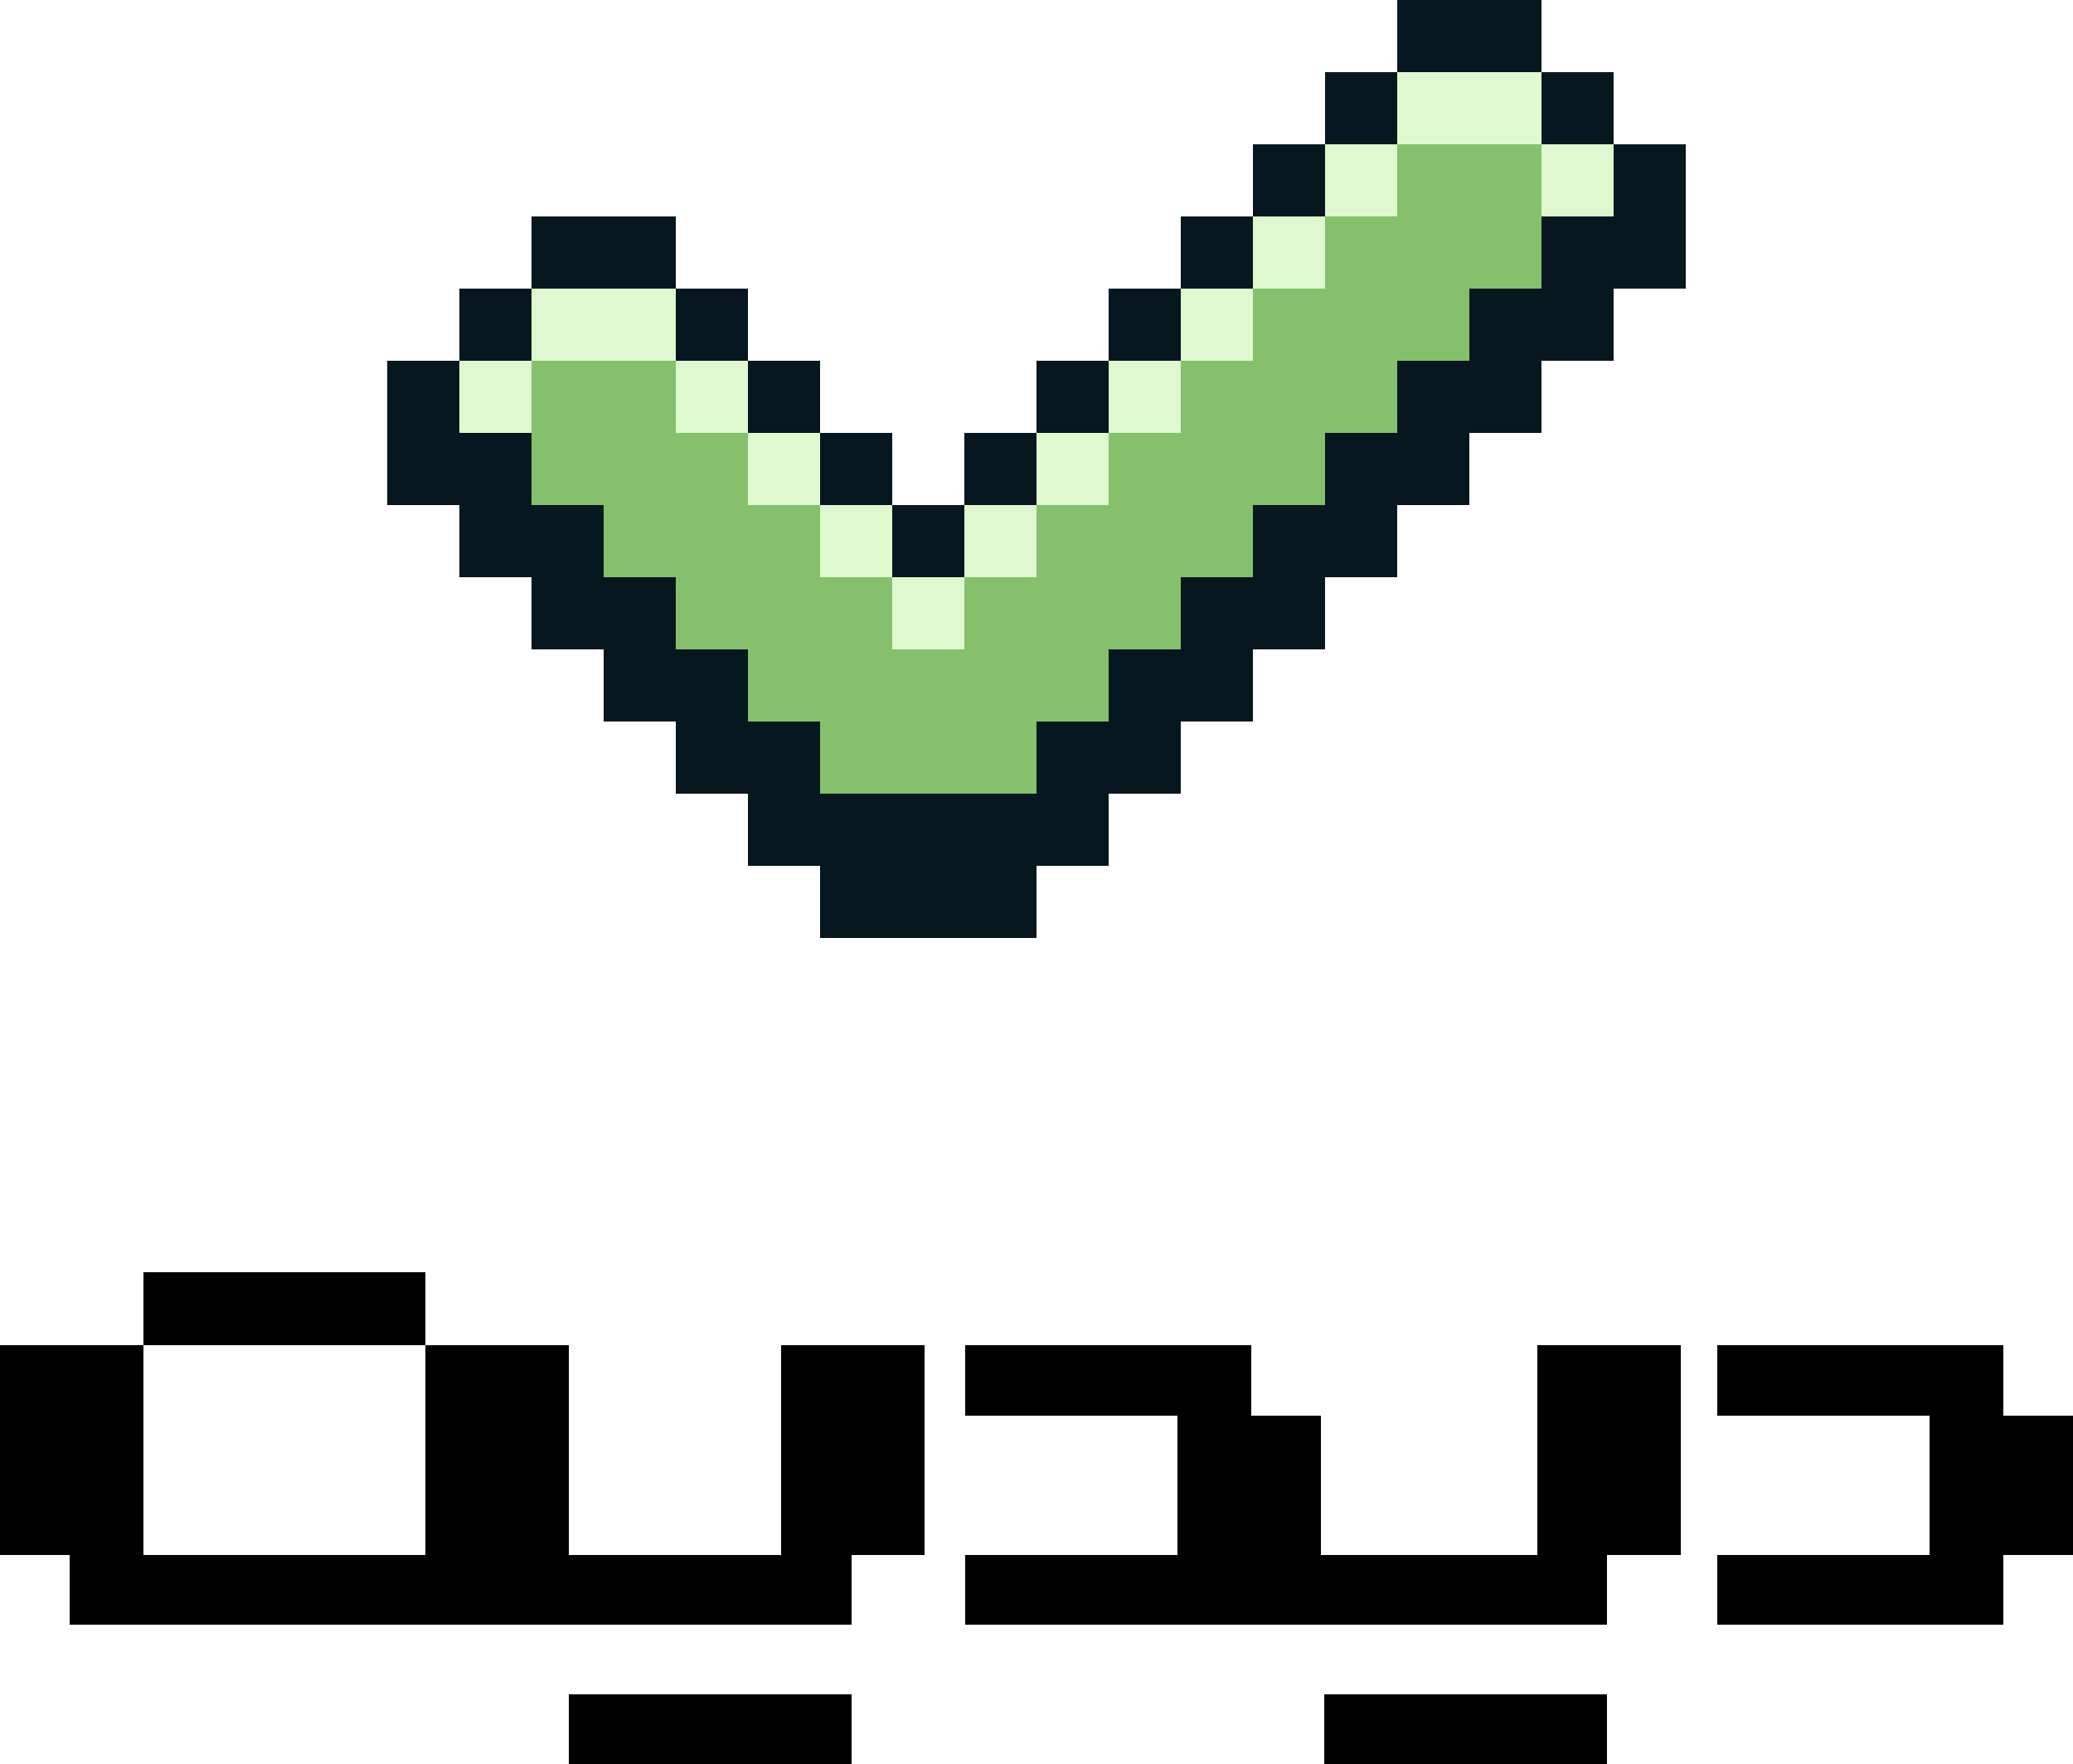
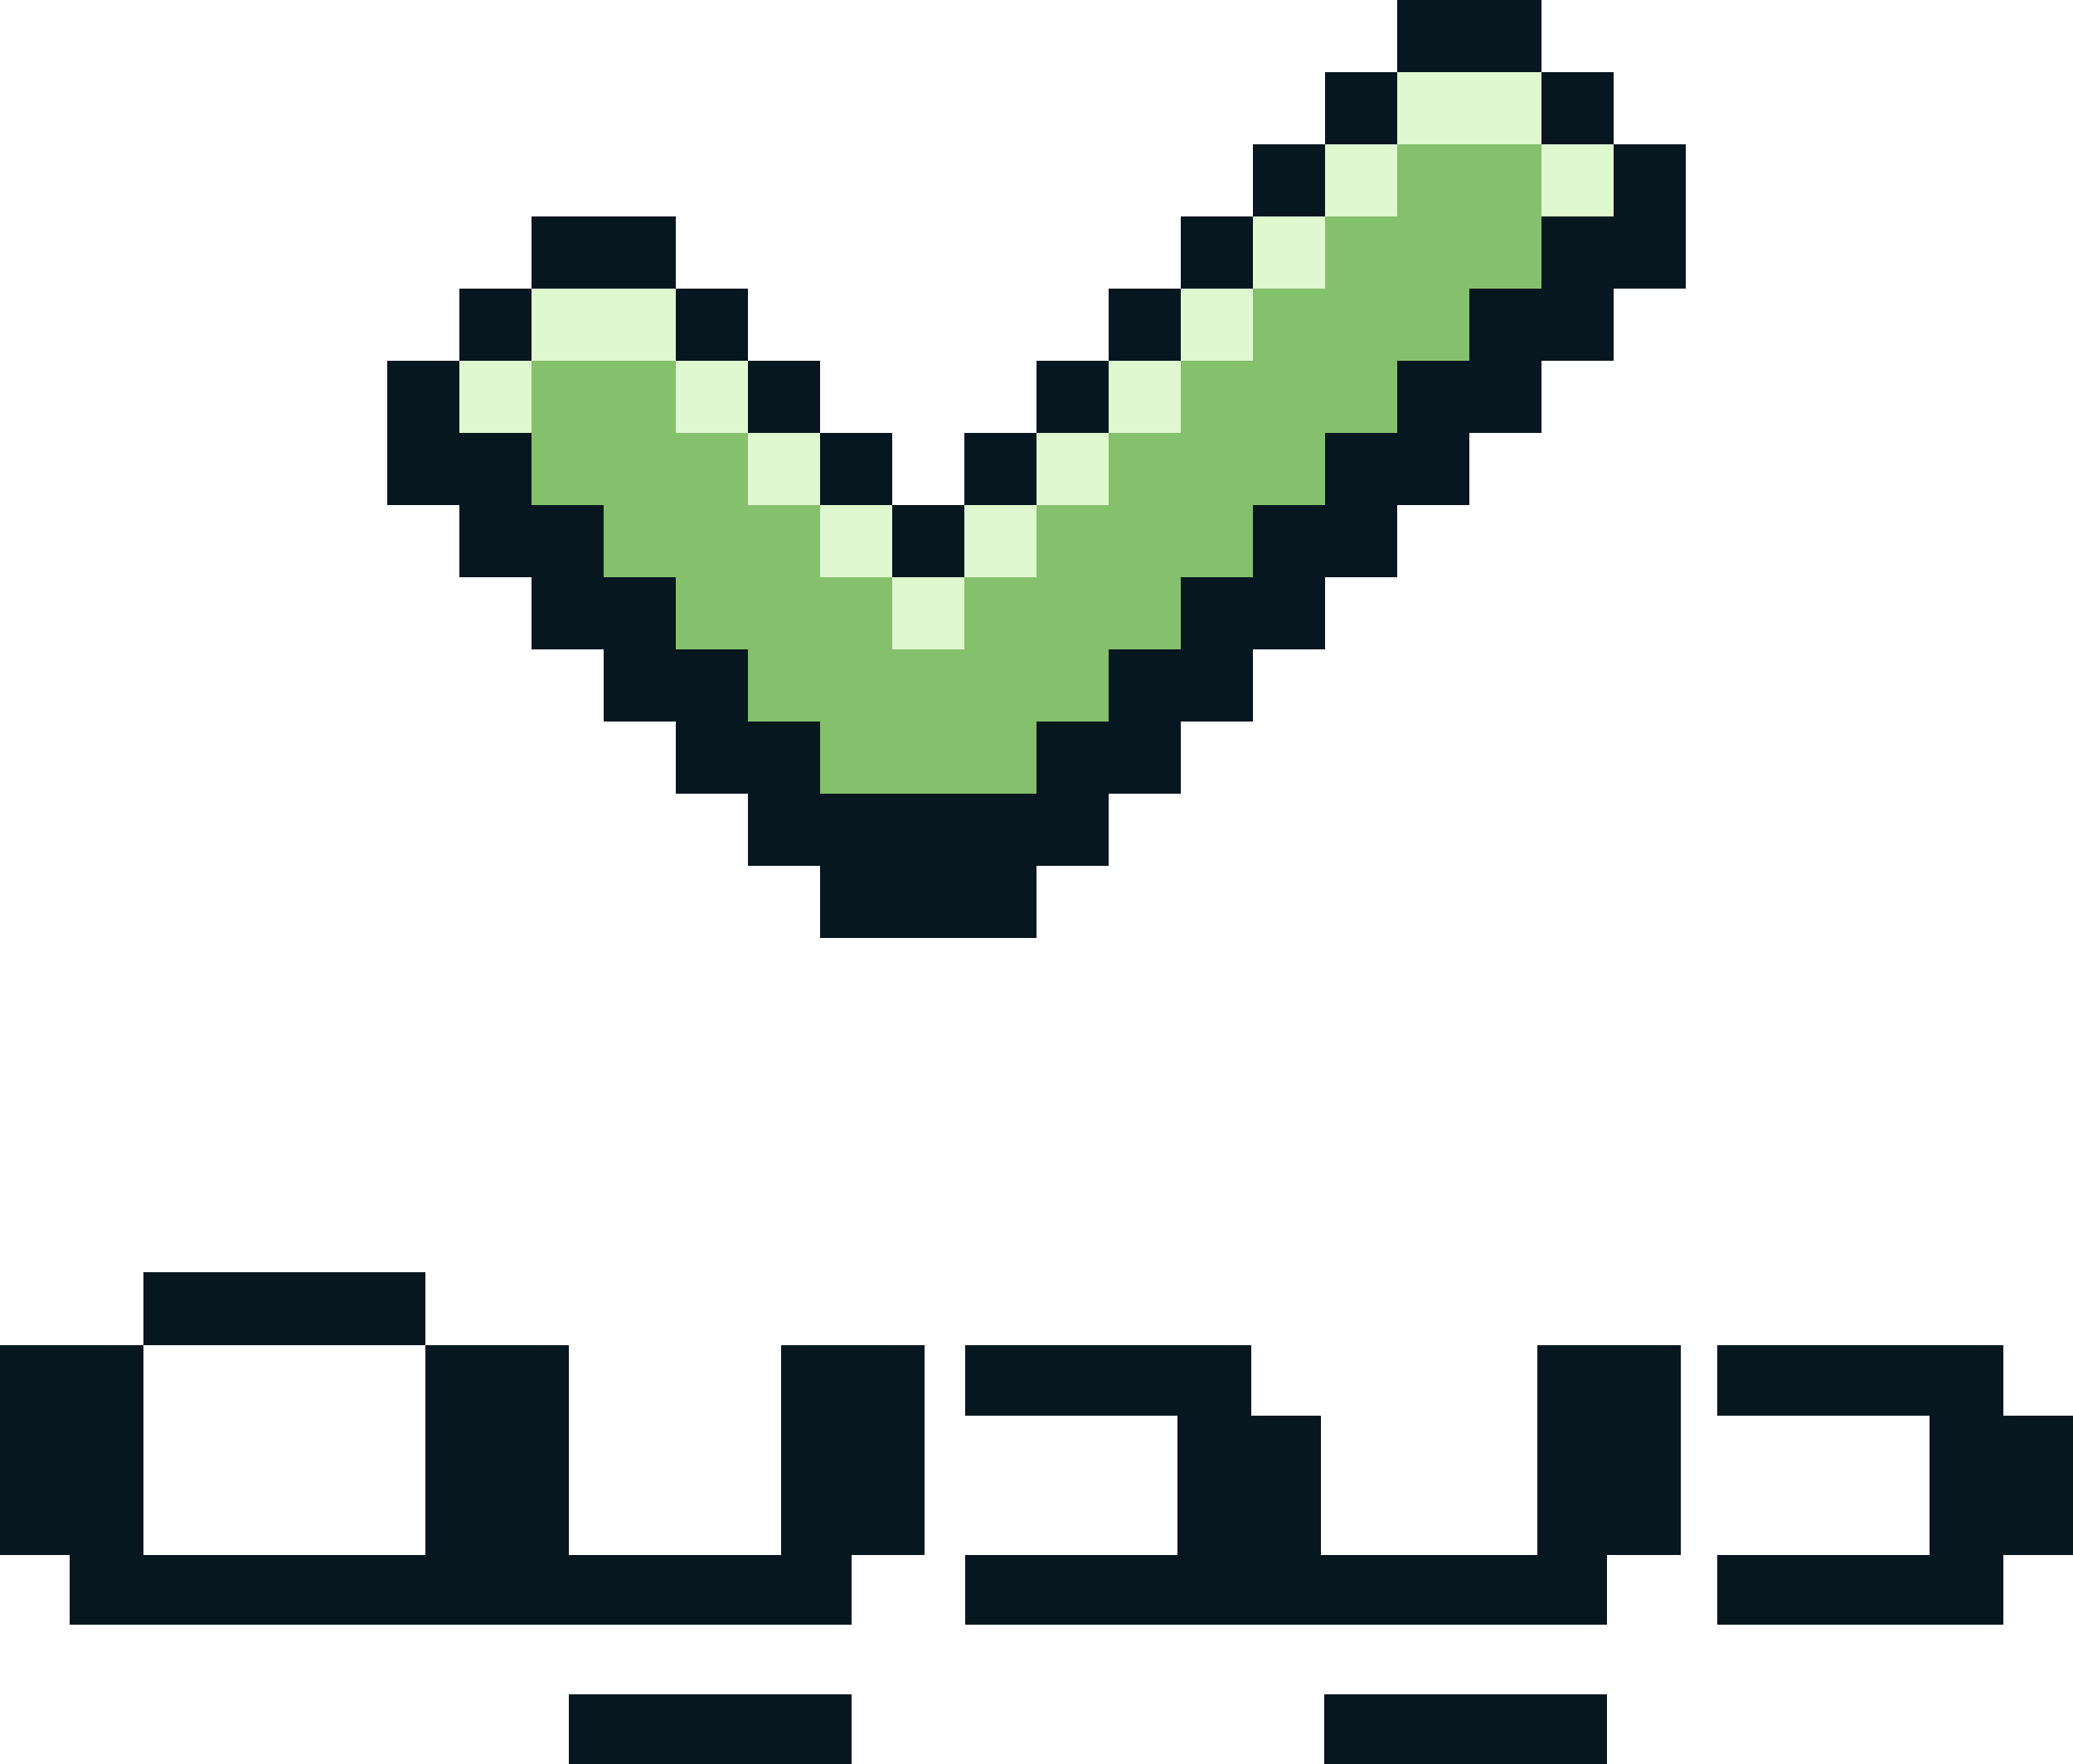
<svg xmlns="http://www.w3.org/2000/svg" viewBox="0 0 565 480.67" width="565" height="480.67" shape-rendering="crispEdges">
-   <path fill="#061720" d="M380.83 0h39.33v19.67h-39.33zM361.17 19.67h19.67v19.67h-19.67zM420.17 19.67h19.67v19.67h-19.67zM341.5 39.33h19.67v19.67h-19.67zM439.83 39.33h19.67v19.67h-19.67zM144.83 59h39.33v19.67h-39.33zM321.83 59h19.67v19.67h-19.67zM420.17 59h39.33v19.67h-39.33zM125.17 78.67h19.67v19.67h-19.67zM184.17 78.67h19.67v19.67h-19.67zM302.17 78.67h19.67v19.67h-19.67zM400.5 78.67h39.33v19.67h-39.33zM105.5 98.33h19.67v19.67h-19.67zM203.83 98.33h19.67v19.67h-19.67zM282.5 98.33h19.67v19.67h-19.67zM380.83 98.33h39.33v19.67h-39.33zM105.5 118h39.33v19.67h-39.33zM223.5 118h19.67v19.67h-19.67zM262.83 118h19.67v19.67h-19.67zM361.17 118h39.33v19.67h-39.33zM125.17 137.67h39.33v19.67h-39.33zM243.17 137.67h19.67v19.67h-19.67zM341.5 137.67h39.33v19.67h-39.33zM144.83 157.33h39.33v19.67h-39.33zM321.83 157.33h39.33v19.67h-39.33zM164.5 177h39.33v19.67h-39.33zM302.17 177h39.33v19.67h-39.33zM184.17 196.67h39.33v19.67h-39.33zM282.5 196.67h39.33v19.67h-39.33zM203.83 216.33h98.33v19.67h-98.33zM223.5 236h59v19.67h-59z" />
+   <path fill="#061720" d="M380.83 0h39.33v19.67h-39.33zM361.17 19.67h19.67v19.67h-19.67zM420.17 19.67h19.67v19.67h-19.67zM341.5 39.33h19.67v19.67h-19.67zM439.83 39.33h19.67v19.67h-19.67zM144.83 59h39.33v19.67h-39.33zM321.83 59h19.67v19.67h-19.67zM420.17 59h39.33v19.67h-39.33zM125.17 78.67h19.67v19.67h-19.67zM184.17 78.67h19.67v19.67h-19.67zM302.17 78.67h19.67v19.67h-19.67zM400.5 78.67h39.33v19.67h-39.33zM105.5 98.33h19.67v19.67h-19.67zM203.83 98.33h19.67v19.67h-19.67zM282.5 98.33h19.67v19.67h-19.67zM380.83 98.33h39.33v19.67h-39.33zM105.5 118h39.33v19.67h-39.33zM223.5 118h19.67v19.67h-19.67zM262.83 118h19.67v19.67h-19.67zM361.17 118h39.33v19.67h-39.33zM125.17 137.67h39.33v19.67h-39.33zM243.17 137.67h19.67v19.67h-19.67zM341.5 137.67h39.33v19.67h-39.33zM144.83 157.33h39.33v19.67h-39.33zM321.83 157.33h39.33v19.67h-39.33zM164.5 177h39.33v19.67h-39.33zM302.17 177h39.33v19.67h-39.33zM184.17 196.67h39.33v19.67h-39.33zM282.5 196.67h39.33v19.67h-39.33zM203.83 216.33h98.33v19.67h-98.33zM223.5 236h59v19.67h-59zM39 346.67h77v20h-77zM263 366.67h78v19h-78zM468 366.67h78v19h-78zM0 366.67h39v57h-39zM116 366.67h39v57h-39zM213 366.67h39v57h-39zM419 366.67h39v57h-39zM321 385.67h39v38h-39zM526 385.67h39v38h-39zM19 423.67h213v19h-213zM263 423.67h175v19h-175zM468 423.67h78v19h-78zM155 461.67h77v19h-77zM361 461.67h77v19h-77z" />
  <path fill="#DFF8CF" d="M380.83 19.67h39.33v19.67h-39.33zM361.17 39.33h19.67v19.67h-19.67zM420.17 39.33h19.67v19.67h-19.67zM341.5 59h19.67v19.67h-19.67zM144.83 78.67h39.33v19.67h-39.33zM321.83 78.67h19.67v19.67h-19.67zM125.17 98.33h19.67v19.67h-19.67zM184.17 98.33h19.67v19.67h-19.67zM302.17 98.33h19.67v19.67h-19.67zM203.83 118h19.67v19.67h-19.67zM282.5 118h19.67v19.67h-19.67zM223.5 137.67h19.67v19.67h-19.67zM262.83 137.67h19.67v19.67h-19.67zM243.17 157.33h19.67v19.67h-19.67z" />
  <path fill="#85C06C" d="M380.83 39.33h39.33v19.67h-39.33zM361.17 59h59v19.67h-59zM341.5 78.67h59v19.67h-59zM144.83 98.33h39.33v19.67h-39.33zM321.83 98.33h59v19.67h-59zM144.83 118h59v19.67h-59zM302.17 118h59v19.67h-59zM164.5 137.67h59v19.67h-59zM282.5 137.67h59v19.67h-59zM184.17 157.33h59v19.67h-59zM262.83 157.33h59v19.67h-59zM203.83 177h98.33v19.67h-98.33zM223.5 196.67h59v19.67h-59z" />
-   <path fill="#000000" d="M39 346.67h77v20h-77zM263 366.67h78v19h-78zM468 366.67h78v19h-78zM0 366.67h39v57h-39zM116 366.67h39v57h-39zM213 366.67h39v57h-39zM419 366.67h39v57h-39zM321 385.67h39v38h-39zM526 385.67h39v38h-39zM19 423.67h213v19h-213zM263 423.67h175v19h-175zM468 423.67h78v19h-78zM155 461.67h77v19h-77zM361 461.67h77v19h-77z" />
</svg>
